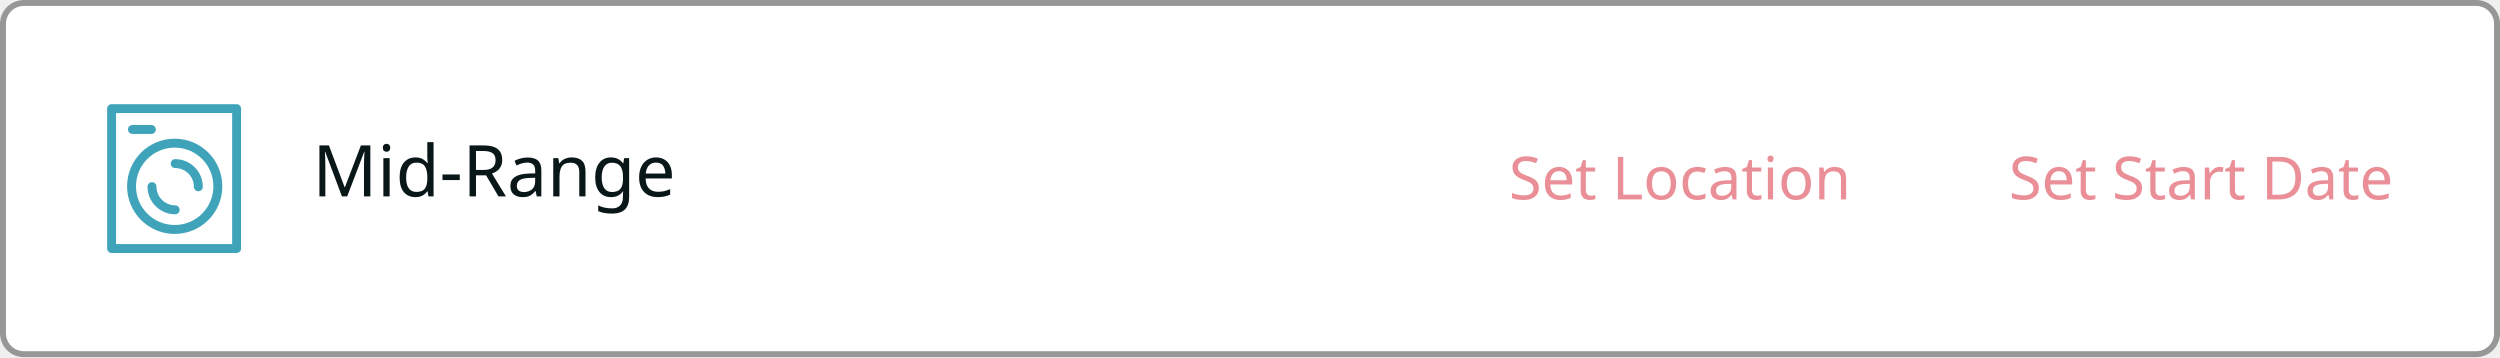
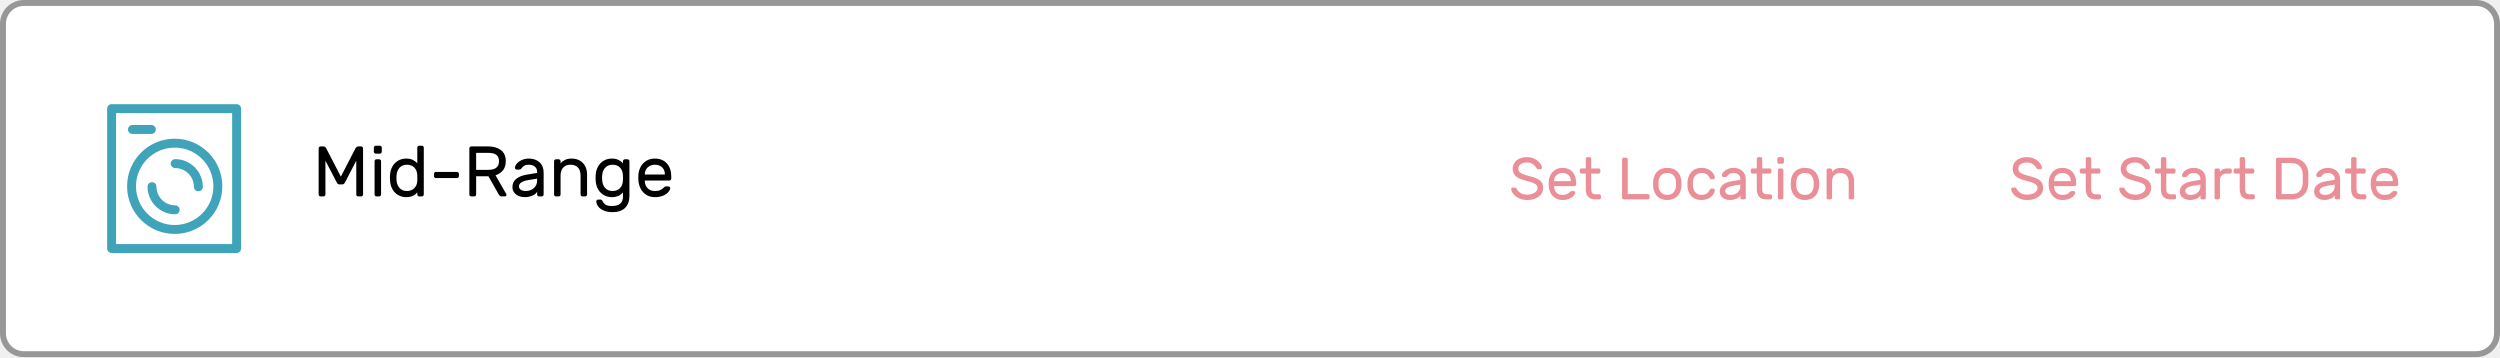
<svg xmlns="http://www.w3.org/2000/svg" xmlns:xlink="http://www.w3.org/1999/xlink" width="840px" height="120px" viewBox="0 0 840 120" version="1.1">
  <defs>
    <rect id="path-1" x="0" y="0" width="840" height="120" rx="8" />
  </defs>
  <g id="Page-1" stroke="none" stroke-width="1" fill="none" fill-rule="evenodd">
    <g id="mid-range">
      <g id="Page-1">
-         <g id="Group-4">
-           <g id="Rectangle-Copy-Clipped">
-             <mask id="mask-2" fill="white">
-               <use xlink:href="#path-1" />
-             </mask>
-             <g id="path-1" />
-             <g id="Rectangle-Copy" mask="url(#mask-2)" stroke="#979797" stroke-width="4" fill="#FFFFFF">
-               <rect id="path-1" x="0" y="0" width="840" height="120" rx="8" />
+         <g id="mid-range">
+           <g id="Page-1">
+             <g id="Group-4">
+               <g id="Rectangle-Copy-Clipped">
+                 <g>
+                   <mask id="mask-2" fill="white">
+                     <use xlink:href="#path-1" />
+                   </mask>
+                   <g id="path-1" />
+                   <g id="Rectangle-Copy" mask="url(#mask-2)" stroke="#979797" stroke-width="4" fill="#FFFFFF">
+                     <rect id="path-1" x="0" y="0" width="840" height="120" rx="8" />
+                   </g>
+                 </g>
+               </g>
+               <path d="M119.376,49.968 C119.632,49.456 119.984,49.2 120.432,49.2 L121.344,49.2 C121.52,49.2 121.672,49.264 121.8,49.392 C121.928,49.52 121.992,49.672 121.992,49.848 L121.992,65.352 C121.992,65.528 121.928,65.68 121.8,65.808 C121.672,65.936 121.52,66 121.344,66 L120.36,66 C120.184,66 120.032,65.936 119.904,65.808 C119.776,65.68 119.712,65.528 119.712,65.352 L119.712,53.976 L115.968,61.2 C115.84,61.456 115.7,61.648 115.548,61.776 C115.396,61.904 115.208,61.968 114.984,61.968 L114.072,61.968 C113.848,61.968 113.66,61.904 113.508,61.776 C113.356,61.648 113.216,61.456 113.088,61.2 L109.344,53.976 L109.344,65.352 C109.344,65.528 109.28,65.68 109.152,65.808 C109.024,65.936 108.872,66 108.696,66 L107.712,66 C107.536,66 107.384,65.936 107.256,65.808 C107.128,65.68 107.064,65.528 107.064,65.352 L107.064,49.848 C107.064,49.672 107.128,49.52 107.256,49.392 C107.384,49.264 107.536,49.2 107.712,49.2 L108.624,49.2 C109.072,49.2 109.424,49.456 109.68,49.968 L114.528,59.352 L119.376,49.968 Z M128.088,51.432 C127.96,51.56 127.808,51.624 127.632,51.624 L126.264,51.624 C126.088,51.624 125.936,51.56 125.808,51.432 C125.68,51.304 125.616,51.152 125.616,50.976 L125.616,49.608 C125.616,49.432 125.68,49.28 125.808,49.152 C125.936,49.024 126.088,48.96 126.264,48.96 L127.632,48.96 C127.808,48.96 127.96,49.024 128.088,49.152 C128.216,49.28 128.28,49.432 128.28,49.608 L128.28,50.976 C128.28,51.152 128.216,51.304 128.088,51.432 L128.088,51.432 Z M127.848,65.808 C127.72,65.936 127.568,66 127.392,66 L126.504,66 C126.328,66 126.176,65.936 126.048,65.808 C125.92,65.68 125.856,65.528 125.856,65.352 L125.856,54.168 C125.856,53.992 125.92,53.84 126.048,53.712 C126.176,53.584 126.328,53.52 126.504,53.52 L127.392,53.52 C127.568,53.52 127.72,53.584 127.848,53.712 C127.976,53.84 128.04,53.992 128.04,54.168 L128.04,65.352 C128.04,65.528 127.976,65.68 127.848,65.808 L127.848,65.808 Z M140.208,49.608 C140.208,49.432 140.272,49.28 140.4,49.152 C140.528,49.024 140.68,48.96 140.856,48.96 L141.744,48.96 C141.92,48.96 142.072,49.024 142.2,49.152 C142.328,49.28 142.392,49.432 142.392,49.608 L142.392,65.352 C142.392,65.528 142.328,65.68 142.2,65.808 C142.072,65.936 141.92,66 141.744,66 L140.856,66 C140.68,66 140.528,65.936 140.4,65.808 C140.272,65.68 140.208,65.528 140.208,65.352 L140.208,64.608 C139.392,65.696 138.152,66.24 136.488,66.24 C135.496,66.24 134.596,66.008 133.788,65.544 C132.98,65.08 132.332,64.416 131.844,63.552 C131.356,62.688 131.088,61.68 131.04,60.528 L131.016,59.736 L131.04,58.968 C131.088,57.816 131.356,56.812 131.844,55.956 C132.332,55.1 132.976,54.44 133.776,53.976 C134.576,53.512 135.48,53.28 136.488,53.28 C137.384,53.28 138.14,53.436 138.756,53.748 C139.372,54.06 139.856,54.448 140.208,54.912 L140.208,49.608 Z M139.2,56.28 C138.576,55.656 137.752,55.344 136.728,55.344 C135.688,55.344 134.86,55.68 134.244,56.352 C133.628,57.024 133.288,57.936 133.224,59.088 L133.2,59.76 L133.224,60.432 C133.288,61.584 133.628,62.496 134.244,63.168 C134.86,63.84 135.688,64.176 136.728,64.176 C137.72,64.176 138.536,63.868 139.176,63.252 C139.816,62.636 140.16,61.816 140.208,60.792 C140.224,60.632 140.232,60.312 140.232,59.832 C140.232,59.368 140.224,59.056 140.208,58.896 C140.16,57.776 139.824,56.904 139.2,56.28 L139.2,56.28 Z M146.016,59.64 C145.888,59.512 145.824,59.36 145.824,59.184 L145.824,58.416 C145.824,58.24 145.888,58.088 146.016,57.96 C146.144,57.832 146.296,57.768 146.472,57.768 L153.552,57.768 C153.728,57.768 153.88,57.832 154.008,57.96 C154.136,58.088 154.2,58.24 154.2,58.416 L154.2,59.184 C154.2,59.36 154.136,59.512 154.008,59.64 C153.88,59.768 153.728,59.832 153.552,59.832 L146.472,59.832 C146.296,59.832 146.144,59.768 146.016,59.64 L146.016,59.64 Z M168.312,50.436 C169.4,51.26 169.944,52.504 169.944,54.168 C169.944,55.416 169.632,56.432 169.008,57.216 C168.384,58 167.544,58.56 166.488,58.896 L170.112,65.208 C170.16,65.304 170.184,65.392 170.184,65.472 C170.184,65.616 170.132,65.74 170.028,65.844 C169.924,65.948 169.8,66 169.656,66 L168.624,66 C168.176,66 167.832,65.784 167.592,65.352 L164.112,59.232 L159.984,59.232 L159.984,65.352 C159.984,65.528 159.92,65.68 159.792,65.808 C159.664,65.936 159.512,66 159.336,66 L158.352,66 C158.176,66 158.024,65.936 157.896,65.808 C157.768,65.68 157.704,65.528 157.704,65.352 L157.704,49.848 C157.704,49.672 157.768,49.52 157.896,49.392 C158.024,49.264 158.176,49.2 158.352,49.2 L164.16,49.2 C165.84,49.2 167.224,49.612 168.312,50.436 L168.312,50.436 Z M164.04,57.072 C166.456,57.072 167.664,56.104 167.664,54.168 C167.664,53.176 167.36,52.46 166.752,52.02 C166.144,51.58 165.24,51.36 164.04,51.36 L159.984,51.36 L159.984,57.072 L164.04,57.072 Z M180.48,58.104 L180.48,57.792 C180.48,57.008 180.22,56.404 179.7,55.98 C179.18,55.556 178.504,55.344 177.672,55.344 C177.032,55.344 176.532,55.452 176.172,55.668 C175.812,55.884 175.472,56.208 175.152,56.64 C175.056,56.768 174.952,56.856 174.84,56.904 C174.728,56.952 174.576,56.976 174.384,56.976 L173.664,56.976 C173.488,56.976 173.332,56.912 173.196,56.784 C173.06,56.656 173,56.504 173.016,56.328 C173.064,55.848 173.3,55.372 173.724,54.9 C174.148,54.428 174.712,54.04 175.416,53.736 C176.12,53.432 176.872,53.28 177.672,53.28 C179.16,53.28 180.364,53.696 181.284,54.528 C182.204,55.36 182.664,56.528 182.664,58.032 L182.664,65.352 C182.664,65.528 182.6,65.68 182.472,65.808 C182.344,65.936 182.192,66 182.016,66 L181.128,66 C180.952,66 180.8,65.936 180.672,65.808 C180.544,65.68 180.48,65.528 180.48,65.352 L180.48,64.368 C180.224,64.944 179.68,65.4 178.848,65.736 C178.016,66.072 177.184,66.24 176.352,66.24 C175.536,66.24 174.808,66.092 174.168,65.796 C173.528,65.5 173.036,65.096 172.692,64.584 C172.348,64.072 172.176,63.496 172.176,62.856 C172.176,61.656 172.624,60.716 173.52,60.036 C174.416,59.356 175.608,58.896 177.096,58.656 L180.48,58.104 Z M180.48,60.024 L177.648,60.48 C176.608,60.64 175.8,60.9 175.224,61.26 C174.648,61.62 174.36,62.072 174.36,62.616 C174.36,63.016 174.544,63.376 174.912,63.696 C175.28,64.016 175.84,64.176 176.592,64.176 C177.744,64.176 178.68,63.848 179.4,63.192 C180.12,62.536 180.48,61.68 180.48,60.624 L180.48,60.024 Z M197.064,65.808 C196.936,65.936 196.784,66 196.608,66 L195.72,66 C195.544,66 195.392,65.936 195.264,65.808 C195.136,65.68 195.072,65.528 195.072,65.352 L195.072,59.016 C195.072,57.816 194.776,56.904 194.184,56.28 C193.592,55.656 192.768,55.344 191.712,55.344 C190.672,55.344 189.852,55.656 189.252,56.28 C188.652,56.904 188.352,57.816 188.352,59.016 L188.352,65.352 C188.352,65.528 188.288,65.68 188.16,65.808 C188.032,65.936 187.88,66 187.704,66 L186.816,66 C186.64,66 186.488,65.936 186.36,65.808 C186.232,65.68 186.168,65.528 186.168,65.352 L186.168,54.168 C186.168,53.992 186.232,53.84 186.36,53.712 C186.488,53.584 186.64,53.52 186.816,53.52 L187.704,53.52 C187.88,53.52 188.032,53.584 188.16,53.712 C188.288,53.84 188.352,53.992 188.352,54.168 L188.352,54.912 C188.704,54.448 189.188,54.06 189.804,53.748 C190.42,53.436 191.176,53.28 192.072,53.28 C193.08,53.28 193.976,53.496 194.76,53.928 C195.544,54.36 196.156,54.98 196.596,55.788 C197.036,56.596 197.256,57.552 197.256,58.656 L197.256,65.352 C197.256,65.528 197.192,65.68 197.064,65.808 L197.064,65.808 Z M207.852,53.748 C208.468,54.06 208.952,54.448 209.304,54.912 L209.304,54.168 C209.304,53.992 209.368,53.84 209.496,53.712 C209.624,53.584 209.776,53.52 209.952,53.52 L210.84,53.52 C211.016,53.52 211.168,53.584 211.296,53.712 C211.424,53.84 211.488,53.992 211.488,54.168 L211.488,65.832 C211.488,67.528 211.008,68.86 210.048,69.828 C209.088,70.796 207.68,71.28 205.824,71.28 C204.624,71.28 203.616,71.096 202.8,70.728 C201.984,70.36 201.38,69.904 200.988,69.36 C200.596,68.816 200.384,68.264 200.352,67.704 C200.336,67.528 200.396,67.376 200.532,67.248 C200.668,67.12 200.824,67.056 201,67.056 L201.72,67.056 C201.912,67.056 202.064,67.104 202.176,67.2 C202.288,67.296 202.4,67.464 202.512,67.704 C202.672,68.072 202.976,68.416 203.424,68.736 C203.872,69.056 204.592,69.216 205.584,69.216 C208.064,69.216 209.304,68.184 209.304,66.12 L209.304,64.608 C208.488,65.696 207.248,66.24 205.584,66.24 C204.592,66.24 203.692,66.008 202.884,65.544 C202.076,65.08 201.428,64.42 200.94,63.564 C200.452,62.708 200.184,61.704 200.136,60.552 L200.112,59.76 L200.136,58.968 C200.184,57.816 200.452,56.812 200.94,55.956 C201.428,55.1 202.072,54.44 202.872,53.976 C203.672,53.512 204.576,53.28 205.584,53.28 C206.48,53.28 207.236,53.436 207.852,53.748 L207.852,53.748 Z M203.34,56.352 C202.724,57.024 202.384,57.936 202.32,59.088 L202.296,59.76 L202.32,60.432 C202.384,61.584 202.724,62.496 203.34,63.168 C203.956,63.84 204.784,64.176 205.824,64.176 C206.848,64.176 207.672,63.86 208.296,63.228 C208.92,62.596 209.256,61.728 209.304,60.624 C209.32,60.464 209.328,60.176 209.328,59.76 C209.328,59.344 209.32,59.056 209.304,58.896 C209.256,57.776 208.92,56.904 208.296,56.28 C207.672,55.656 206.848,55.344 205.824,55.344 C204.784,55.344 203.956,55.68 203.34,56.352 L203.34,56.352 Z M224.064,54.912 C225.056,56 225.552,57.48 225.552,59.352 L225.552,60 C225.552,60.176 225.488,60.328 225.36,60.456 C225.232,60.584 225.08,60.648 224.904,60.648 L216.648,60.648 L216.648,60.792 C216.68,61.848 217.004,62.676 217.62,63.276 C218.236,63.876 219.032,64.176 220.008,64.176 C220.808,64.176 221.428,64.072 221.868,63.864 C222.308,63.656 222.704,63.36 223.056,62.976 C223.184,62.848 223.3,62.76 223.404,62.712 C223.508,62.664 223.648,62.64 223.824,62.64 L224.544,62.64 C224.736,62.64 224.896,62.704 225.024,62.832 C225.152,62.96 225.208,63.112 225.192,63.288 C225.128,63.72 224.892,64.164 224.484,64.62 C224.076,65.076 223.492,65.46 222.732,65.772 C221.972,66.084 221.064,66.24 220.008,66.24 C218.984,66.24 218.072,66.004 217.272,65.532 C216.472,65.06 215.836,64.408 215.364,63.576 C214.892,62.744 214.608,61.808 214.512,60.768 C214.48,60.288 214.464,59.92 214.464,59.664 C214.464,59.408 214.48,59.04 214.512,58.56 C214.608,57.568 214.892,56.672 215.364,55.872 C215.836,55.072 216.468,54.44 217.26,53.976 C218.052,53.512 218.968,53.28 220.008,53.28 C221.72,53.28 223.072,53.824 224.064,54.912 L224.064,54.912 Z M223.392,58.632 L223.392,58.56 C223.392,57.584 223.084,56.804 222.468,56.22 C221.852,55.636 221.032,55.344 220.008,55.344 C219.08,55.344 218.292,55.64 217.644,56.232 C216.996,56.824 216.664,57.6 216.648,58.56 L216.648,58.632 L223.392,58.632 Z" id="Mid-Range" fill="#000000" />
+               <path d="M517.98,56.73 C517.887,56.817 517.78,56.86 517.66,56.86 L516.84,56.86 C516.68,56.86 516.56,56.83 516.48,56.77 C516.4,56.71 516.313,56.593 516.22,56.42 C516.007,56.007 515.637,55.6 515.11,55.2 C514.583,54.8 513.887,54.6 513.02,54.6 C512.22,54.6 511.543,54.78 510.99,55.14 C510.437,55.5 510.16,56.013 510.16,56.68 C510.16,57.133 510.297,57.503 510.57,57.79 C510.843,58.077 511.257,58.323 511.81,58.53 C512.363,58.737 513.2,58.987 514.32,59.28 C515.84,59.68 516.917,60.17 517.55,60.75 C518.183,61.33 518.5,62.12 518.5,63.12 C518.5,63.92 518.277,64.627 517.83,65.24 C517.383,65.853 516.753,66.333 515.94,66.68 C515.127,67.027 514.187,67.2 513.12,67.2 C512.133,67.2 511.233,67.013 510.42,66.64 C509.607,66.267 508.967,65.79 508.5,65.21 C508.033,64.63 507.787,64.053 507.76,63.48 C507.76,63.36 507.803,63.257 507.89,63.17 C507.977,63.083 508.08,63.04 508.2,63.04 L509.02,63.04 C509.167,63.04 509.287,63.07 509.38,63.13 C509.473,63.19 509.56,63.307 509.64,63.48 C509.853,63.96 510.243,64.4 510.81,64.8 C511.377,65.2 512.147,65.4 513.12,65.4 C514.093,65.4 514.917,65.19 515.59,64.77 C516.263,64.35 516.6,63.8 516.6,63.12 C516.6,62.68 516.423,62.31 516.07,62.01 C515.717,61.71 515.233,61.457 514.62,61.25 C514.007,61.043 513.107,60.787 511.92,60.48 C510.627,60.147 509.693,59.663 509.12,59.03 C508.547,58.397 508.26,57.613 508.26,56.68 C508.26,55.987 508.44,55.347 508.8,54.76 C509.16,54.173 509.7,53.7 510.42,53.34 C511.14,52.98 512.007,52.8 513.02,52.8 C514.033,52.8 514.92,52.997 515.68,53.39 C516.44,53.783 517.027,54.267 517.44,54.84 C517.853,55.413 518.073,55.94 518.1,56.42 C518.113,56.54 518.073,56.643 517.98,56.73 L517.98,56.73 Z M528.34,57.76 C529.167,58.667 529.58,59.9 529.58,61.46 L529.58,62 C529.58,62.147 529.527,62.273 529.42,62.38 C529.313,62.487 529.187,62.54 529.04,62.54 L522.16,62.54 L522.16,62.66 C522.187,63.54 522.457,64.23 522.97,64.73 C523.483,65.23 524.147,65.48 524.96,65.48 C525.627,65.48 526.143,65.393 526.51,65.22 C526.877,65.047 527.207,64.8 527.5,64.48 C527.607,64.373 527.703,64.3 527.79,64.26 C527.877,64.22 527.993,64.2 528.14,64.2 L528.74,64.2 C528.9,64.2 529.033,64.253 529.14,64.36 C529.247,64.467 529.293,64.593 529.28,64.74 C529.227,65.1 529.03,65.47 528.69,65.85 C528.35,66.23 527.863,66.55 527.23,66.81 C526.597,67.07 525.84,67.2 524.96,67.2 C524.107,67.2 523.347,67.003 522.68,66.61 C522.013,66.217 521.483,65.673 521.09,64.98 C520.697,64.287 520.46,63.507 520.38,62.64 C520.353,62.24 520.34,61.933 520.34,61.72 C520.34,61.507 520.353,61.2 520.38,60.8 C520.46,59.973 520.697,59.227 521.09,58.56 C521.483,57.893 522.01,57.367 522.67,56.98 C523.33,56.593 524.093,56.4 524.96,56.4 C526.387,56.4 527.513,56.853 528.34,57.76 L528.34,57.76 Z M527.78,60.86 L527.78,60.8 C527.78,59.987 527.523,59.337 527.01,58.85 C526.497,58.363 525.813,58.12 524.96,58.12 C524.187,58.12 523.53,58.367 522.99,58.86 C522.45,59.353 522.173,60 522.16,60.8 L522.16,60.86 L527.78,60.86 Z M534.99,64.82 C535.223,65.127 535.667,65.28 536.32,65.28 L537.38,65.28 C537.527,65.28 537.653,65.333 537.76,65.44 C537.867,65.547 537.92,65.673 537.92,65.82 L537.92,66.46 C537.92,66.607 537.867,66.733 537.76,66.84 C537.653,66.947 537.527,67 537.38,67 L536.12,67 C534.987,67 534.153,66.703 533.62,66.11 C533.087,65.517 532.82,64.647 532.82,63.5 L532.82,58.32 L531.34,58.32 C531.193,58.32 531.067,58.267 530.96,58.16 C530.853,58.053 530.8,57.927 530.8,57.78 L530.8,57.14 C530.8,56.993 530.853,56.867 530.96,56.76 C531.067,56.653 531.193,56.6 531.34,56.6 L532.82,56.6 L532.82,53.34 C532.82,53.193 532.873,53.067 532.98,52.96 C533.087,52.853 533.213,52.8 533.36,52.8 L534.1,52.8 C534.247,52.8 534.373,52.853 534.48,52.96 C534.587,53.067 534.64,53.193 534.64,53.34 L534.64,56.6 L537.18,56.6 C537.327,56.6 537.453,56.653 537.56,56.76 C537.667,56.867 537.72,56.993 537.72,57.14 L537.72,57.78 C537.72,57.927 537.667,58.053 537.56,58.16 C537.453,58.267 537.327,58.32 537.18,58.32 L534.64,58.32 L534.64,63.5 C534.64,64.073 534.757,64.513 534.99,64.82 L534.99,64.82 Z M554.08,65.36 C554.187,65.467 554.24,65.593 554.24,65.74 L554.24,66.46 C554.24,66.607 554.187,66.733 554.08,66.84 C553.973,66.947 553.847,67 553.7,67 L545.56,67 C545.413,67 545.287,66.947 545.18,66.84 C545.073,66.733 545.02,66.607 545.02,66.46 L545.02,53.54 C545.02,53.393 545.073,53.267 545.18,53.16 C545.287,53.053 545.413,53 545.56,53 L546.38,53 C546.527,53 546.653,53.053 546.76,53.16 C546.867,53.267 546.92,53.393 546.92,53.54 L546.92,65.2 L553.7,65.2 C553.847,65.2 553.973,65.253 554.08,65.36 L554.08,65.36 Z M564.98,61.82 C564.98,62.14 564.967,62.447 564.94,62.74 C564.82,64.1 564.35,65.183 563.53,65.99 C562.71,66.797 561.6,67.2 560.2,67.2 C558.8,67.2 557.69,66.797 556.87,65.99 C556.05,65.183 555.58,64.1 555.46,62.74 C555.447,62.593 555.44,62.287 555.44,61.82 C555.44,61.327 555.447,61.007 555.46,60.86 C555.567,59.5 556.033,58.417 556.86,57.61 C557.687,56.803 558.8,56.4 560.2,56.4 C561.6,56.4 562.713,56.803 563.54,57.61 C564.367,58.417 564.833,59.5 564.94,60.86 C564.967,61.153 564.98,61.473 564.98,61.82 L564.98,61.82 Z M562.27,58.9 C561.783,58.38 561.093,58.12 560.2,58.12 C559.307,58.12 558.617,58.38 558.13,58.9 C557.643,59.42 557.36,60.107 557.28,60.96 C557.267,61.12 557.26,61.407 557.26,61.82 C557.26,62.22 557.267,62.493 557.28,62.64 C557.36,63.493 557.643,64.18 558.13,64.7 C558.617,65.22 559.307,65.48 560.2,65.48 C561.093,65.48 561.783,65.22 562.27,64.7 C562.757,64.18 563.04,63.493 563.12,62.64 C563.147,62.347 563.16,62.073 563.16,61.82 C563.16,61.567 563.147,61.28 563.12,60.96 C563.04,60.107 562.757,59.42 562.27,58.9 L562.27,58.9 Z M574.38,63.92 C574.473,63.72 574.567,63.58 574.66,63.5 C574.753,63.42 574.88,63.38 575.04,63.38 L575.64,63.38 C575.787,63.38 575.913,63.43 576.02,63.53 C576.127,63.63 576.18,63.747 576.18,63.88 C576.18,64.333 576,64.82 575.64,65.34 C575.28,65.86 574.76,66.3 574.08,66.66 C573.4,67.02 572.6,67.2 571.68,67.2 C570.733,67.2 569.913,67 569.22,66.6 C568.527,66.2 567.993,65.65 567.62,64.95 C567.247,64.25 567.04,63.467 567,62.6 C566.987,62.44 566.98,62.133 566.98,61.68 C566.98,61.36 566.987,61.133 567,61 C567.12,59.64 567.58,58.533 568.38,57.68 C569.18,56.827 570.28,56.4 571.68,56.4 C572.6,56.4 573.397,56.577 574.07,56.93 C574.743,57.283 575.257,57.717 575.61,58.23 C575.963,58.743 576.153,59.227 576.18,59.68 C576.193,59.827 576.143,59.953 576.03,60.06 C575.917,60.167 575.787,60.22 575.64,60.22 L575.04,60.22 C574.88,60.22 574.753,60.18 574.66,60.1 C574.567,60.02 574.473,59.88 574.38,59.68 C573.913,58.64 573.013,58.12 571.68,58.12 C570.947,58.12 570.307,58.367 569.76,58.86 C569.213,59.353 568.9,60.1 568.82,61.1 C568.807,61.247 568.8,61.487 568.8,61.82 C568.8,62.127 568.807,62.353 568.82,62.5 C568.913,63.5 569.23,64.247 569.77,64.74 C570.31,65.233 570.947,65.48 571.68,65.48 C573.013,65.48 573.913,64.96 574.38,63.92 L574.38,63.92 Z M584.76,60.42 L584.76,60.16 C584.76,59.507 584.543,59.003 584.11,58.65 C583.677,58.297 583.113,58.12 582.42,58.12 C581.887,58.12 581.47,58.21 581.17,58.39 C580.87,58.57 580.587,58.84 580.32,59.2 C580.24,59.307 580.153,59.38 580.06,59.42 C579.967,59.46 579.84,59.48 579.68,59.48 L579.08,59.48 C578.933,59.48 578.803,59.427 578.69,59.32 C578.577,59.213 578.527,59.087 578.54,58.94 C578.58,58.54 578.777,58.143 579.13,57.75 C579.483,57.357 579.953,57.033 580.54,56.78 C581.127,56.527 581.753,56.4 582.42,56.4 C583.66,56.4 584.663,56.747 585.43,57.44 C586.197,58.133 586.58,59.107 586.58,60.36 L586.58,66.46 C586.58,66.607 586.527,66.733 586.42,66.84 C586.313,66.947 586.187,67 586.04,67 L585.3,67 C585.153,67 585.027,66.947 584.92,66.84 C584.813,66.733 584.76,66.607 584.76,66.46 L584.76,65.64 C584.547,66.12 584.093,66.5 583.4,66.78 C582.707,67.06 582.013,67.2 581.32,67.2 C580.64,67.2 580.033,67.077 579.5,66.83 C578.967,66.583 578.557,66.247 578.27,65.82 C577.983,65.393 577.84,64.913 577.84,64.38 C577.84,63.38 578.213,62.597 578.96,62.03 C579.707,61.463 580.7,61.08 581.94,60.88 L584.76,60.42 Z M584.76,62.02 L582.4,62.4 C581.533,62.533 580.86,62.75 580.38,63.05 C579.9,63.35 579.66,63.727 579.66,64.18 C579.66,64.513 579.813,64.813 580.12,65.08 C580.427,65.347 580.893,65.48 581.52,65.48 C582.48,65.48 583.26,65.207 583.86,64.66 C584.46,64.113 584.76,63.4 584.76,62.52 L584.76,62.02 Z M592.45,64.82 C592.683,65.127 593.127,65.28 593.78,65.28 L594.84,65.28 C594.987,65.28 595.113,65.333 595.22,65.44 C595.327,65.547 595.38,65.673 595.38,65.82 L595.38,66.46 C595.38,66.607 595.327,66.733 595.22,66.84 C595.113,66.947 594.987,67 594.84,67 L593.58,67 C592.447,67 591.613,66.703 591.08,66.11 C590.547,65.517 590.28,64.647 590.28,63.5 L590.28,58.32 L588.8,58.32 C588.653,58.32 588.527,58.267 588.42,58.16 C588.313,58.053 588.26,57.927 588.26,57.78 L588.26,57.14 C588.26,56.993 588.313,56.867 588.42,56.76 C588.527,56.653 588.653,56.6 588.8,56.6 L590.28,56.6 L590.28,53.34 C590.28,53.193 590.333,53.067 590.44,52.96 C590.547,52.853 590.673,52.8 590.82,52.8 L591.56,52.8 C591.707,52.8 591.833,52.853 591.94,52.96 C592.047,53.067 592.1,53.193 592.1,53.34 L592.1,56.6 L594.64,56.6 C594.787,56.6 594.913,56.653 595.02,56.76 C595.127,56.867 595.18,56.993 595.18,57.14 L595.18,57.78 C595.18,57.927 595.127,58.053 595.02,58.16 C594.913,58.267 594.787,58.32 594.64,58.32 L592.1,58.32 L592.1,63.5 C592.1,64.073 592.217,64.513 592.45,64.82 L592.45,64.82 Z M599.24,54.86 C599.133,54.967 599.007,55.02 598.86,55.02 L597.72,55.02 C597.573,55.02 597.447,54.967 597.34,54.86 C597.233,54.753 597.18,54.627 597.18,54.48 L597.18,53.34 C597.18,53.193 597.233,53.067 597.34,52.96 C597.447,52.853 597.573,52.8 597.72,52.8 L598.86,52.8 C599.007,52.8 599.133,52.853 599.24,52.96 C599.347,53.067 599.4,53.193 599.4,53.34 L599.4,54.48 C599.4,54.627 599.347,54.753 599.24,54.86 L599.24,54.86 Z M599.04,66.84 C598.933,66.947 598.807,67 598.66,67 L597.92,67 C597.773,67 597.647,66.947 597.54,66.84 C597.433,66.733 597.38,66.607 597.38,66.46 L597.38,57.14 C597.38,56.993 597.433,56.867 597.54,56.76 C597.647,56.653 597.773,56.6 597.92,56.6 L598.66,56.6 C598.807,56.6 598.933,56.653 599.04,56.76 C599.147,56.867 599.2,56.993 599.2,57.14 L599.2,66.46 C599.2,66.607 599.147,66.733 599.04,66.84 L599.04,66.84 Z M611.24,61.82 C611.24,62.14 611.227,62.447 611.2,62.74 C611.08,64.1 610.61,65.183 609.79,65.99 C608.97,66.797 607.86,67.2 606.46,67.2 C605.06,67.2 603.95,66.797 603.13,65.99 C602.31,65.183 601.84,64.1 601.72,62.74 C601.707,62.593 601.7,62.287 601.7,61.82 C601.7,61.327 601.707,61.007 601.72,60.86 C601.827,59.5 602.293,58.417 603.12,57.61 C603.947,56.803 605.06,56.4 606.46,56.4 C607.86,56.4 608.973,56.803 609.8,57.61 C610.627,58.417 611.093,59.5 611.2,60.86 C611.227,61.153 611.24,61.473 611.24,61.82 L611.24,61.82 Z M608.53,58.9 C608.043,58.38 607.353,58.12 606.46,58.12 C605.567,58.12 604.877,58.38 604.39,58.9 C603.903,59.42 603.62,60.107 603.54,60.96 C603.527,61.12 603.52,61.407 603.52,61.82 C603.52,62.22 603.527,62.493 603.54,62.64 C603.62,63.493 603.903,64.18 604.39,64.7 C604.877,65.22 605.567,65.48 606.46,65.48 C607.353,65.48 608.043,65.22 608.53,64.7 C609.017,64.18 609.3,63.493 609.38,62.64 C609.407,62.347 609.42,62.073 609.42,61.82 C609.42,61.567 609.407,61.28 609.38,60.96 C609.3,60.107 609.017,59.42 608.53,58.9 L608.53,58.9 Z M622.82,66.84 C622.713,66.947 622.587,67 622.44,67 L621.7,67 C621.553,67 621.427,66.947 621.32,66.84 C621.213,66.733 621.16,66.607 621.16,66.46 L621.16,61.18 C621.16,60.18 620.913,59.42 620.42,58.9 C619.927,58.38 619.24,58.12 618.36,58.12 C617.493,58.12 616.81,58.38 616.31,58.9 C615.81,59.42 615.56,60.18 615.56,61.18 L615.56,66.46 C615.56,66.607 615.507,66.733 615.4,66.84 C615.293,66.947 615.167,67 615.02,67 L614.28,67 C614.133,67 614.007,66.947 613.9,66.84 C613.793,66.733 613.74,66.607 613.74,66.46 L613.74,57.14 C613.74,56.993 613.793,56.867 613.9,56.76 C614.007,56.653 614.133,56.6 614.28,56.6 L615.02,56.6 C615.167,56.6 615.293,56.653 615.4,56.76 C615.507,56.867 615.56,56.993 615.56,57.14 L615.56,57.76 C615.853,57.373 616.257,57.05 616.77,56.79 C617.283,56.53 617.913,56.4 618.66,56.4 C619.5,56.4 620.247,56.58 620.9,56.94 C621.553,57.3 622.063,57.817 622.43,58.49 C622.797,59.163 622.98,59.96 622.98,60.88 L622.98,66.46 C622.98,66.607 622.927,66.733 622.82,66.84 L622.82,66.84 Z" id="Set-Location" fill="#EA8F97" />
+               <path d="M685.98,56.73 C685.887,56.817 685.78,56.86 685.66,56.86 L684.84,56.86 C684.68,56.86 684.56,56.83 684.48,56.77 C684.4,56.71 684.313,56.593 684.22,56.42 C684.007,56.007 683.637,55.6 683.11,55.2 C682.583,54.8 681.887,54.6 681.02,54.6 C680.22,54.6 679.543,54.78 678.99,55.14 C678.437,55.5 678.16,56.013 678.16,56.68 C678.16,57.133 678.297,57.503 678.57,57.79 C678.843,58.077 679.257,58.323 679.81,58.53 C680.363,58.737 681.2,58.987 682.32,59.28 C683.84,59.68 684.917,60.17 685.55,60.75 C686.183,61.33 686.5,62.12 686.5,63.12 C686.5,63.92 686.277,64.627 685.83,65.24 C685.383,65.853 684.753,66.333 683.94,66.68 C683.127,67.027 682.187,67.2 681.12,67.2 C680.133,67.2 679.233,67.013 678.42,66.64 C677.607,66.267 676.967,65.79 676.5,65.21 C676.033,64.63 675.787,64.053 675.76,63.48 C675.76,63.36 675.803,63.257 675.89,63.17 C675.977,63.083 676.08,63.04 676.2,63.04 L677.02,63.04 C677.167,63.04 677.287,63.07 677.38,63.13 C677.473,63.19 677.56,63.307 677.64,63.48 C677.853,63.96 678.243,64.4 678.81,64.8 C679.377,65.2 680.147,65.4 681.12,65.4 C682.093,65.4 682.917,65.19 683.59,64.77 C684.263,64.35 684.6,63.8 684.6,63.12 C684.6,62.68 684.423,62.31 684.07,62.01 C683.717,61.71 683.233,61.457 682.62,61.25 C682.007,61.043 681.107,60.787 679.92,60.48 C678.627,60.147 677.693,59.663 677.12,59.03 C676.547,58.397 676.26,57.613 676.26,56.68 C676.26,55.987 676.44,55.347 676.8,54.76 C677.16,54.173 677.7,53.7 678.42,53.34 C679.14,52.98 680.007,52.8 681.02,52.8 C682.033,52.8 682.92,52.997 683.68,53.39 C684.44,53.783 685.027,54.267 685.44,54.84 C685.853,55.413 686.073,55.94 686.1,56.42 C686.113,56.54 686.073,56.643 685.98,56.73 L685.98,56.73 Z M696.34,57.76 C697.167,58.667 697.58,59.9 697.58,61.46 L697.58,62 C697.58,62.147 697.527,62.273 697.42,62.38 C697.313,62.487 697.187,62.54 697.04,62.54 L690.16,62.54 L690.16,62.66 C690.187,63.54 690.457,64.23 690.97,64.73 C691.483,65.23 692.147,65.48 692.96,65.48 C693.627,65.48 694.143,65.393 694.51,65.22 C694.877,65.047 695.207,64.8 695.5,64.48 C695.607,64.373 695.703,64.3 695.79,64.26 C695.877,64.22 695.993,64.2 696.14,64.2 L696.74,64.2 C696.9,64.2 697.033,64.253 697.14,64.36 C697.247,64.467 697.293,64.593 697.28,64.74 C697.227,65.1 697.03,65.47 696.69,65.85 C696.35,66.23 695.863,66.55 695.23,66.81 C694.597,67.07 693.84,67.2 692.96,67.2 C692.107,67.2 691.347,67.003 690.68,66.61 C690.013,66.217 689.483,65.673 689.09,64.98 C688.697,64.287 688.46,63.507 688.38,62.64 C688.353,62.24 688.34,61.933 688.34,61.72 C688.34,61.507 688.353,61.2 688.38,60.8 C688.46,59.973 688.697,59.227 689.09,58.56 C689.483,57.893 690.01,57.367 690.67,56.98 C691.33,56.593 692.093,56.4 692.96,56.4 C694.387,56.4 695.513,56.853 696.34,57.76 L696.34,57.76 Z M695.78,60.86 L695.78,60.8 C695.78,59.987 695.523,59.337 695.01,58.85 C694.497,58.363 693.813,58.12 692.96,58.12 C692.187,58.12 691.53,58.367 690.99,58.86 C690.45,59.353 690.173,60 690.16,60.8 L690.16,60.86 L695.78,60.86 Z M702.99,64.82 C703.223,65.127 703.667,65.28 704.32,65.28 L705.38,65.28 C705.527,65.28 705.653,65.333 705.76,65.44 C705.867,65.547 705.92,65.673 705.92,65.82 L705.92,66.46 C705.92,66.607 705.867,66.733 705.76,66.84 C705.653,66.947 705.527,67 705.38,67 L704.12,67 C702.987,67 702.153,66.703 701.62,66.11 C701.087,65.517 700.82,64.647 700.82,63.5 L700.82,58.32 L699.34,58.32 C699.193,58.32 699.067,58.267 698.96,58.16 C698.853,58.053 698.8,57.927 698.8,57.78 L698.8,57.14 C698.8,56.993 698.853,56.867 698.96,56.76 C699.067,56.653 699.193,56.6 699.34,56.6 L700.82,56.6 L700.82,53.34 C700.82,53.193 700.873,53.067 700.98,52.96 C701.087,52.853 701.213,52.8 701.36,52.8 L702.1,52.8 C702.247,52.8 702.373,52.853 702.48,52.96 C702.587,53.067 702.64,53.193 702.64,53.34 L702.64,56.6 L705.18,56.6 C705.327,56.6 705.453,56.653 705.56,56.76 C705.667,56.867 705.72,56.993 705.72,57.14 L705.72,57.78 C705.72,57.927 705.667,58.053 705.56,58.16 C705.453,58.267 705.327,58.32 705.18,58.32 L702.64,58.32 L702.64,63.5 C702.64,64.073 702.757,64.513 702.99,64.82 L702.99,64.82 Z M722.28,56.73 C722.187,56.817 722.08,56.86 721.96,56.86 L721.14,56.86 C720.98,56.86 720.86,56.83 720.78,56.77 C720.7,56.71 720.613,56.593 720.52,56.42 C720.307,56.007 719.937,55.6 719.41,55.2 C718.883,54.8 718.187,54.6 717.32,54.6 C716.52,54.6 715.843,54.78 715.29,55.14 C714.737,55.5 714.46,56.013 714.46,56.68 C714.46,57.133 714.597,57.503 714.87,57.79 C715.143,58.077 715.557,58.323 716.11,58.53 C716.663,58.737 717.5,58.987 718.62,59.28 C720.14,59.68 721.217,60.17 721.85,60.75 C722.483,61.33 722.8,62.12 722.8,63.12 C722.8,63.92 722.577,64.627 722.13,65.24 C721.683,65.853 721.053,66.333 720.24,66.68 C719.427,67.027 718.487,67.2 717.42,67.2 C716.433,67.2 715.533,67.013 714.72,66.64 C713.907,66.267 713.267,65.79 712.8,65.21 C712.333,64.63 712.087,64.053 712.06,63.48 C712.06,63.36 712.103,63.257 712.19,63.17 C712.277,63.083 712.38,63.04 712.5,63.04 L713.32,63.04 C713.467,63.04 713.587,63.07 713.68,63.13 C713.773,63.19 713.86,63.307 713.94,63.48 C714.153,63.96 714.543,64.4 715.11,64.8 C715.677,65.2 716.447,65.4 717.42,65.4 C718.393,65.4 719.217,65.19 719.89,64.77 C720.563,64.35 720.9,63.8 720.9,63.12 C720.9,62.68 720.723,62.31 720.37,62.01 C720.017,61.71 719.533,61.457 718.92,61.25 C718.307,61.043 717.407,60.787 716.22,60.48 C714.927,60.147 713.993,59.663 713.42,59.03 C712.847,58.397 712.56,57.613 712.56,56.68 C712.56,55.987 712.74,55.347 713.1,54.76 C713.46,54.173 714,53.7 714.72,53.34 C715.44,52.98 716.307,52.8 717.32,52.8 C718.333,52.8 719.22,52.997 719.98,53.39 C720.74,53.783 721.327,54.267 721.74,54.84 C722.153,55.413 722.373,55.94 722.4,56.42 C722.413,56.54 722.373,56.643 722.28,56.73 L722.28,56.73 Z M728.23,64.82 C728.463,65.127 728.907,65.28 729.56,65.28 L730.62,65.28 C730.767,65.28 730.893,65.333 731,65.44 C731.107,65.547 731.16,65.673 731.16,65.82 L731.16,66.46 C731.16,66.607 731.107,66.733 731,66.84 C730.893,66.947 730.767,67 730.62,67 L729.36,67 C728.227,67 727.393,66.703 726.86,66.11 C726.327,65.517 726.06,64.647 726.06,63.5 L726.06,58.32 L724.58,58.32 C724.433,58.32 724.307,58.267 724.2,58.16 C724.093,58.053 724.04,57.927 724.04,57.78 L724.04,57.14 C724.04,56.993 724.093,56.867 724.2,56.76 C724.307,56.653 724.433,56.6 724.58,56.6 L726.06,56.6 L726.06,53.34 C726.06,53.193 726.113,53.067 726.22,52.96 C726.327,52.853 726.453,52.8 726.6,52.8 L727.34,52.8 C727.487,52.8 727.613,52.853 727.72,52.96 C727.827,53.067 727.88,53.193 727.88,53.34 L727.88,56.6 L730.42,56.6 C730.567,56.6 730.693,56.653 730.8,56.76 C730.907,56.867 730.96,56.993 730.96,57.14 L730.96,57.78 C730.96,57.927 730.907,58.053 730.8,58.16 C730.693,58.267 730.567,58.32 730.42,58.32 L727.88,58.32 L727.88,63.5 C727.88,64.073 727.997,64.513 728.23,64.82 L728.23,64.82 Z M739.34,60.42 L739.34,60.16 C739.34,59.507 739.123,59.003 738.69,58.65 C738.257,58.297 737.693,58.12 737,58.12 C736.467,58.12 736.05,58.21 735.75,58.39 C735.45,58.57 735.167,58.84 734.9,59.2 C734.82,59.307 734.733,59.38 734.64,59.42 C734.547,59.46 734.42,59.48 734.26,59.48 L733.66,59.48 C733.513,59.48 733.383,59.427 733.27,59.32 C733.157,59.213 733.107,59.087 733.12,58.94 C733.16,58.54 733.357,58.143 733.71,57.75 C734.063,57.357 734.533,57.033 735.12,56.78 C735.707,56.527 736.333,56.4 737,56.4 C738.24,56.4 739.243,56.747 740.01,57.44 C740.777,58.133 741.16,59.107 741.16,60.36 L741.16,66.46 C741.16,66.607 741.107,66.733 741,66.84 C740.893,66.947 740.767,67 740.62,67 L739.88,67 C739.733,67 739.607,66.947 739.5,66.84 C739.393,66.733 739.34,66.607 739.34,66.46 L739.34,65.64 C739.127,66.12 738.673,66.5 737.98,66.78 C737.287,67.06 736.593,67.2 735.9,67.2 C735.22,67.2 734.613,67.077 734.08,66.83 C733.547,66.583 733.137,66.247 732.85,65.82 C732.563,65.393 732.42,64.913 732.42,64.38 C732.42,63.38 732.793,62.597 733.54,62.03 C734.287,61.463 735.28,61.08 736.52,60.88 L739.34,60.42 Z M739.34,62.02 L736.98,62.4 C736.113,62.533 735.44,62.75 734.96,63.05 C734.48,63.35 734.24,63.727 734.24,64.18 C734.24,64.513 734.393,64.813 734.7,65.08 C735.007,65.347 735.473,65.48 736.1,65.48 C737.06,65.48 737.84,65.207 738.44,64.66 C739.04,64.113 739.34,63.4 739.34,62.52 L739.34,62.02 Z M749.74,56.76 C749.847,56.867 749.9,56.993 749.9,57.14 L749.9,57.78 C749.9,57.927 749.847,58.053 749.74,58.16 C749.633,58.267 749.507,58.32 749.36,58.32 L748.2,58.32 C747.453,58.32 746.883,58.517 746.49,58.91 C746.097,59.303 745.9,59.873 745.9,60.62 L745.9,66.46 C745.9,66.607 745.847,66.733 745.74,66.84 C745.633,66.947 745.507,67 745.36,67 L744.62,67 C744.473,67 744.347,66.947 744.24,66.84 C744.133,66.733 744.08,66.607 744.08,66.46 L744.08,57.14 C744.08,56.993 744.133,56.867 744.24,56.76 C744.347,56.653 744.473,56.6 744.62,56.6 L745.36,56.6 C745.507,56.6 745.633,56.653 745.74,56.76 C745.847,56.867 745.9,56.993 745.9,57.14 L745.9,57.76 C746.167,57.36 746.487,57.067 746.86,56.88 C747.233,56.693 747.72,56.6 748.32,56.6 L749.36,56.6 C749.507,56.6 749.633,56.653 749.74,56.76 L749.74,56.76 Z M754.71,64.82 C754.943,65.127 755.387,65.28 756.04,65.28 L757.1,65.28 C757.247,65.28 757.373,65.333 757.48,65.44 C757.587,65.547 757.64,65.673 757.64,65.82 L757.64,66.46 C757.64,66.607 757.587,66.733 757.48,66.84 C757.373,66.947 757.247,67 757.1,67 L755.84,67 C754.707,67 753.873,66.703 753.34,66.11 C752.807,65.517 752.54,64.647 752.54,63.5 L752.54,58.32 L751.06,58.32 C750.913,58.32 750.787,58.267 750.68,58.16 C750.573,58.053 750.52,57.927 750.52,57.78 L750.52,57.14 C750.52,56.993 750.573,56.867 750.68,56.76 C750.787,56.653 750.913,56.6 751.06,56.6 L752.54,56.6 L752.54,53.34 C752.54,53.193 752.593,53.067 752.7,52.96 C752.807,52.853 752.933,52.8 753.08,52.8 L753.82,52.8 C753.967,52.8 754.093,52.853 754.2,52.96 C754.307,53.067 754.36,53.193 754.36,53.34 L754.36,56.6 L756.9,56.6 C757.047,56.6 757.173,56.653 757.28,56.76 C757.387,56.867 757.44,56.993 757.44,57.14 L757.44,57.78 C757.44,57.927 757.387,58.053 757.28,58.16 C757.173,58.267 757.047,58.32 756.9,58.32 L754.36,58.32 L754.36,63.5 C754.36,64.073 754.477,64.513 754.71,64.82 L754.71,64.82 Z M774.86,64.47 C774.38,65.29 773.72,65.917 772.88,66.35 C772.04,66.783 771.073,67 769.98,67 L765.28,67 C765.133,67 765.007,66.947 764.9,66.84 C764.793,66.733 764.74,66.607 764.74,66.46 L764.74,53.54 C764.74,53.393 764.793,53.267 764.9,53.16 C765.007,53.053 765.133,53 765.28,53 L769.86,53 C770.967,53 771.95,53.217 772.81,53.65 C773.67,54.083 774.347,54.71 774.84,55.53 C775.333,56.35 775.587,57.313 775.6,58.42 C775.613,58.82 775.62,59.347 775.62,60 C775.62,60.653 775.613,61.18 775.6,61.58 C775.587,62.687 775.34,63.65 774.86,64.47 L774.86,64.47 Z M766.64,54.8 L766.64,65.2 L769.88,65.2 C771.213,65.2 772.177,64.853 772.77,64.16 C773.363,63.467 773.673,62.573 773.7,61.48 C773.713,61.08 773.72,60.587 773.72,60 C773.72,59.413 773.713,58.92 773.7,58.52 C773.673,57.44 773.347,56.55 772.72,55.85 C772.093,55.15 771.113,54.8 769.78,54.8 L766.64,54.8 Z M784.46,60.42 L784.46,60.16 C784.46,59.507 784.243,59.003 783.81,58.65 C783.377,58.297 782.813,58.12 782.12,58.12 C781.587,58.12 781.17,58.21 780.87,58.39 C780.57,58.57 780.287,58.84 780.02,59.2 C779.94,59.307 779.853,59.38 779.76,59.42 C779.667,59.46 779.54,59.48 779.38,59.48 L778.78,59.48 C778.633,59.48 778.503,59.427 778.39,59.32 C778.277,59.213 778.227,59.087 778.24,58.94 C778.28,58.54 778.477,58.143 778.83,57.75 C779.183,57.357 779.653,57.033 780.24,56.78 C780.827,56.527 781.453,56.4 782.12,56.4 C783.36,56.4 784.363,56.747 785.13,57.44 C785.897,58.133 786.28,59.107 786.28,60.36 L786.28,66.46 C786.28,66.607 786.227,66.733 786.12,66.84 C786.013,66.947 785.887,67 785.74,67 L785,67 C784.853,67 784.727,66.947 784.62,66.84 C784.513,66.733 784.46,66.607 784.46,66.46 L784.46,65.64 C784.247,66.12 783.793,66.5 783.1,66.78 C782.407,67.06 781.713,67.2 781.02,67.2 C780.34,67.2 779.733,67.077 779.2,66.83 C778.667,66.583 778.257,66.247 777.97,65.82 C777.683,65.393 777.54,64.913 777.54,64.38 C777.54,63.38 777.913,62.597 778.66,62.03 C779.407,61.463 780.4,61.08 781.64,60.88 L784.46,60.42 Z M784.46,62.02 L782.1,62.4 C781.233,62.533 780.56,62.75 780.08,63.05 C779.6,63.35 779.36,63.727 779.36,64.18 C779.36,64.513 779.513,64.813 779.82,65.08 C780.127,65.347 780.593,65.48 781.22,65.48 C782.18,65.48 782.96,65.207 783.56,64.66 C784.16,64.113 784.46,63.4 784.46,62.52 L784.46,62.02 Z M792.15,64.82 C792.383,65.127 792.827,65.28 793.48,65.28 L794.54,65.28 C794.687,65.28 794.813,65.333 794.92,65.44 C795.027,65.547 795.08,65.673 795.08,65.82 L795.08,66.46 C795.08,66.607 795.027,66.733 794.92,66.84 C794.813,66.947 794.687,67 794.54,67 L793.28,67 C792.147,67 791.313,66.703 790.78,66.11 C790.247,65.517 789.98,64.647 789.98,63.5 L789.98,58.32 L788.5,58.32 C788.353,58.32 788.227,58.267 788.12,58.16 C788.013,58.053 787.96,57.927 787.96,57.78 L787.96,57.14 C787.96,56.993 788.013,56.867 788.12,56.76 C788.227,56.653 788.353,56.6 788.5,56.6 L789.98,56.6 L789.98,53.34 C789.98,53.193 790.033,53.067 790.14,52.96 C790.247,52.853 790.373,52.8 790.52,52.8 L791.26,52.8 C791.407,52.8 791.533,52.853 791.64,52.96 C791.747,53.067 791.8,53.193 791.8,53.34 L791.8,56.6 L794.34,56.6 C794.487,56.6 794.613,56.653 794.72,56.76 C794.827,56.867 794.88,56.993 794.88,57.14 L794.88,57.78 C794.88,57.927 794.827,58.053 794.72,58.16 C794.613,58.267 794.487,58.32 794.34,58.32 L791.8,58.32 L791.8,63.5 C791.8,64.073 791.917,64.513 792.15,64.82 L792.15,64.82 Z M804.56,57.76 C805.387,58.667 805.8,59.9 805.8,61.46 L805.8,62 C805.8,62.147 805.747,62.273 805.64,62.38 C805.533,62.487 805.407,62.54 805.26,62.54 L798.38,62.54 L798.38,62.66 C798.407,63.54 798.677,64.23 799.19,64.73 C799.703,65.23 800.367,65.48 801.18,65.48 C801.847,65.48 802.363,65.393 802.73,65.22 C803.097,65.047 803.427,64.8 803.72,64.48 C803.827,64.373 803.923,64.3 804.01,64.26 C804.097,64.22 804.213,64.2 804.36,64.2 L804.96,64.2 C805.12,64.2 805.253,64.253 805.36,64.36 C805.467,64.467 805.513,64.593 805.5,64.74 C805.447,65.1 805.25,65.47 804.91,65.85 C804.57,66.23 804.083,66.55 803.45,66.81 C802.817,67.07 802.06,67.2 801.18,67.2 C800.327,67.2 799.567,67.003 798.9,66.61 C798.233,66.217 797.703,65.673 797.31,64.98 C796.917,64.287 796.68,63.507 796.6,62.64 C796.573,62.24 796.56,61.933 796.56,61.72 C796.56,61.507 796.573,61.2 796.6,60.8 C796.68,59.973 796.917,59.227 797.31,58.56 C797.703,57.893 798.23,57.367 798.89,56.98 C799.55,56.593 800.313,56.4 801.18,56.4 C802.607,56.4 803.733,56.853 804.56,57.76 L804.56,57.76 Z M804,60.86 L804,60.8 C804,59.987 803.743,59.337 803.23,58.85 C802.717,58.363 802.033,58.12 801.18,58.12 C800.407,58.12 799.75,58.367 799.21,58.86 C798.67,59.353 798.393,60 798.38,60.8 L798.38,60.86 L804,60.86 Z" id="Set-Start-Date" fill="#EA8F97" />
+               <g id="Group-2-Copy" transform="translate(36, 35)" fill="#3FA3BA">
+                 <path d="M45,48.5 C45,49.328 44.328,50 43.5,50 L1.5,50 C0.672,50 0,49.328 0,48.5 L0,1.5 C0,0.672 0.672,0 1.5,0 L43.5,0 C44.328,0 45,0.672 45,1.5 L45,48.5 L45,48.5 L45,48.5 L45,48.5 L45,48.5 Z M3,47 L42,47 L42,3 L3,3 L3,47 L3,47 L3,47 L3,47 L3,47 Z" id="Shape" />
+                 <g id="Group" transform="translate(6, 11)">
+                   <path d="M16.7,3.6 C23.88,3.6 29.7,9.42 29.7,16.6 C29.7,23.78 23.88,29.6 16.7,29.6 C9.52,29.6 3.7,23.78 3.7,16.6 C3.7,9.42 9.52,3.6 16.7,3.6 L16.7,3.6 L16.7,3.6 L16.7,3.6 L16.7,3.6 Z M16.7,0.6 L16.7,0.6 C7.863,0.6 0.7,7.763 0.7,16.6 L0.7,16.6 C0.7,25.437 7.863,32.6 16.7,32.6 L16.7,32.6 C25.537,32.6 32.7,25.437 32.7,16.6 L32.7,16.6 C32.7,7.763 25.537,0.6 16.7,0.6 L16.7,0.6 L16.7,0.6 L16.7,0.6 L16.7,0.6 L16.7,0.6 Z" id="Shape" />
+                   <path d="M16.86,26 C11.732,25.994 7.576,21.838 7.57,16.71 C7.57,15.882 8.242,15.21 9.07,15.21 C9.898,15.21 10.57,15.882 10.57,16.71 C10.576,20.182 13.388,22.994 16.86,23 C17.688,23 18.36,23.672 18.36,24.5 C18.36,25.328 17.688,26 16.86,26 L16.86,26 L16.86,26 L16.86,26 L16.86,26 Z" id="Shape" />
+                   <path d="M24.65,18.26 C23.822,18.26 23.15,17.588 23.15,16.76 C23.144,13.288 20.332,10.476 16.86,10.47 C16.032,10.47 15.36,9.798 15.36,8.97 C15.36,8.142 16.032,7.47 16.86,7.47 C21.988,7.476 26.144,11.632 26.15,16.76 C26.15,17.588 25.478,18.26 24.65,18.26 L24.65,18.26 L24.65,18.26 L24.65,18.26 L24.65,18.26 Z" id="Shape" />
+                 </g>
+                 <path d="M14.86,10 L8.5,10 C7.672,10 7,9.328 7,8.5 C7,7.672 7.672,7 8.5,7 L14.86,7 C15.688,7 16.36,7.672 16.36,8.5 C16.36,9.328 15.688,10 14.86,10 L14.86,10 L14.86,10 L14.86,10 L14.86,10 Z" id="Shape" />
+               </g>
            </g>
-           </g>
-           <text id="Mid-Range" fill="#0A1719" font-family="Rubik-Regular, Rubik" font-size="24" font-weight="normal">
-             <tspan x="105" y="66">Mid-Range</tspan>
-           </text>
-           <text id="Set-Location" fill="#EA8F97" font-family="Rubik-Regular, Rubik" font-size="20" font-weight="normal" text-decoration="underline">
-             <tspan x="507" y="67">Set Location</tspan>
-           </text>
-           <text id="Set-Start-Date" fill="#EA8F97" font-family="Rubik-Regular, Rubik" font-size="20" font-weight="normal" text-decoration="underline">
-             <tspan x="675" y="67">Set Start Date</tspan>
-           </text>
-           <g id="Group-2-Copy" transform="translate(36, 35)" fill="#3FA3BA">
-             <path d="M45,48.5 C45,49.328 44.328,50 43.5,50 L1.5,50 C0.672,50 0,49.328 0,48.5 L0,1.5 C0,0.672 0.672,0 1.5,0 L43.5,0 C44.328,0 45,0.672 45,1.5 L45,48.5 L45,48.5 L45,48.5 L45,48.5 Z M3,47 L42,47 L42,3 L3,3 L3,47 L3,47 L3,47 L3,47 Z" id="Shape" />
-             <g id="Group" transform="translate(6, 11)">
-               <path d="M16.7,3.6 C23.88,3.6 29.7,9.42 29.7,16.6 C29.7,23.78 23.88,29.6 16.7,29.6 C9.52,29.6 3.7,23.78 3.7,16.6 C3.7,9.42 9.52,3.6 16.7,3.6 L16.7,3.6 L16.7,3.6 L16.7,3.6 Z M16.7,0.6 L16.7,0.6 C7.863,0.6 0.7,7.763 0.7,16.6 L0.7,16.6 C0.7,25.437 7.863,32.6 16.7,32.6 L16.7,32.6 C25.537,32.6 32.7,25.437 32.7,16.6 L32.7,16.6 C32.7,7.763 25.537,0.6 16.7,0.6 L16.7,0.6 L16.7,0.6 L16.7,0.6 L16.7,0.6 Z" id="Shape" />
-               <path d="M16.86,26 C11.732,25.994 7.576,21.838 7.57,16.71 C7.57,15.882 8.242,15.21 9.07,15.21 C9.898,15.21 10.57,15.882 10.57,16.71 C10.576,20.182 13.388,22.994 16.86,23 C17.688,23 18.36,23.672 18.36,24.5 C18.36,25.328 17.688,26 16.86,26 L16.86,26 L16.86,26 L16.86,26 Z" id="Shape" />
-               <path d="M24.65,18.26 C23.822,18.26 23.15,17.588 23.15,16.76 C23.144,13.288 20.332,10.476 16.86,10.47 C16.032,10.47 15.36,9.798 15.36,8.97 C15.36,8.142 16.032,7.47 16.86,7.47 C21.988,7.476 26.144,11.632 26.15,16.76 C26.15,17.588 25.478,18.26 24.65,18.26 L24.65,18.26 L24.65,18.26 L24.65,18.26 Z" id="Shape" />
-             </g>
-             <path d="M14.86,10 L8.5,10 C7.672,10 7,9.328 7,8.5 C7,7.672 7.672,7 8.5,7 L14.86,7 C15.688,7 16.36,7.672 16.36,8.5 C16.36,9.328 15.688,10 14.86,10 L14.86,10 L14.86,10 L14.86,10 Z" id="Shape" />
          </g>
        </g>
      </g>
    </g>
  </g>
</svg>
